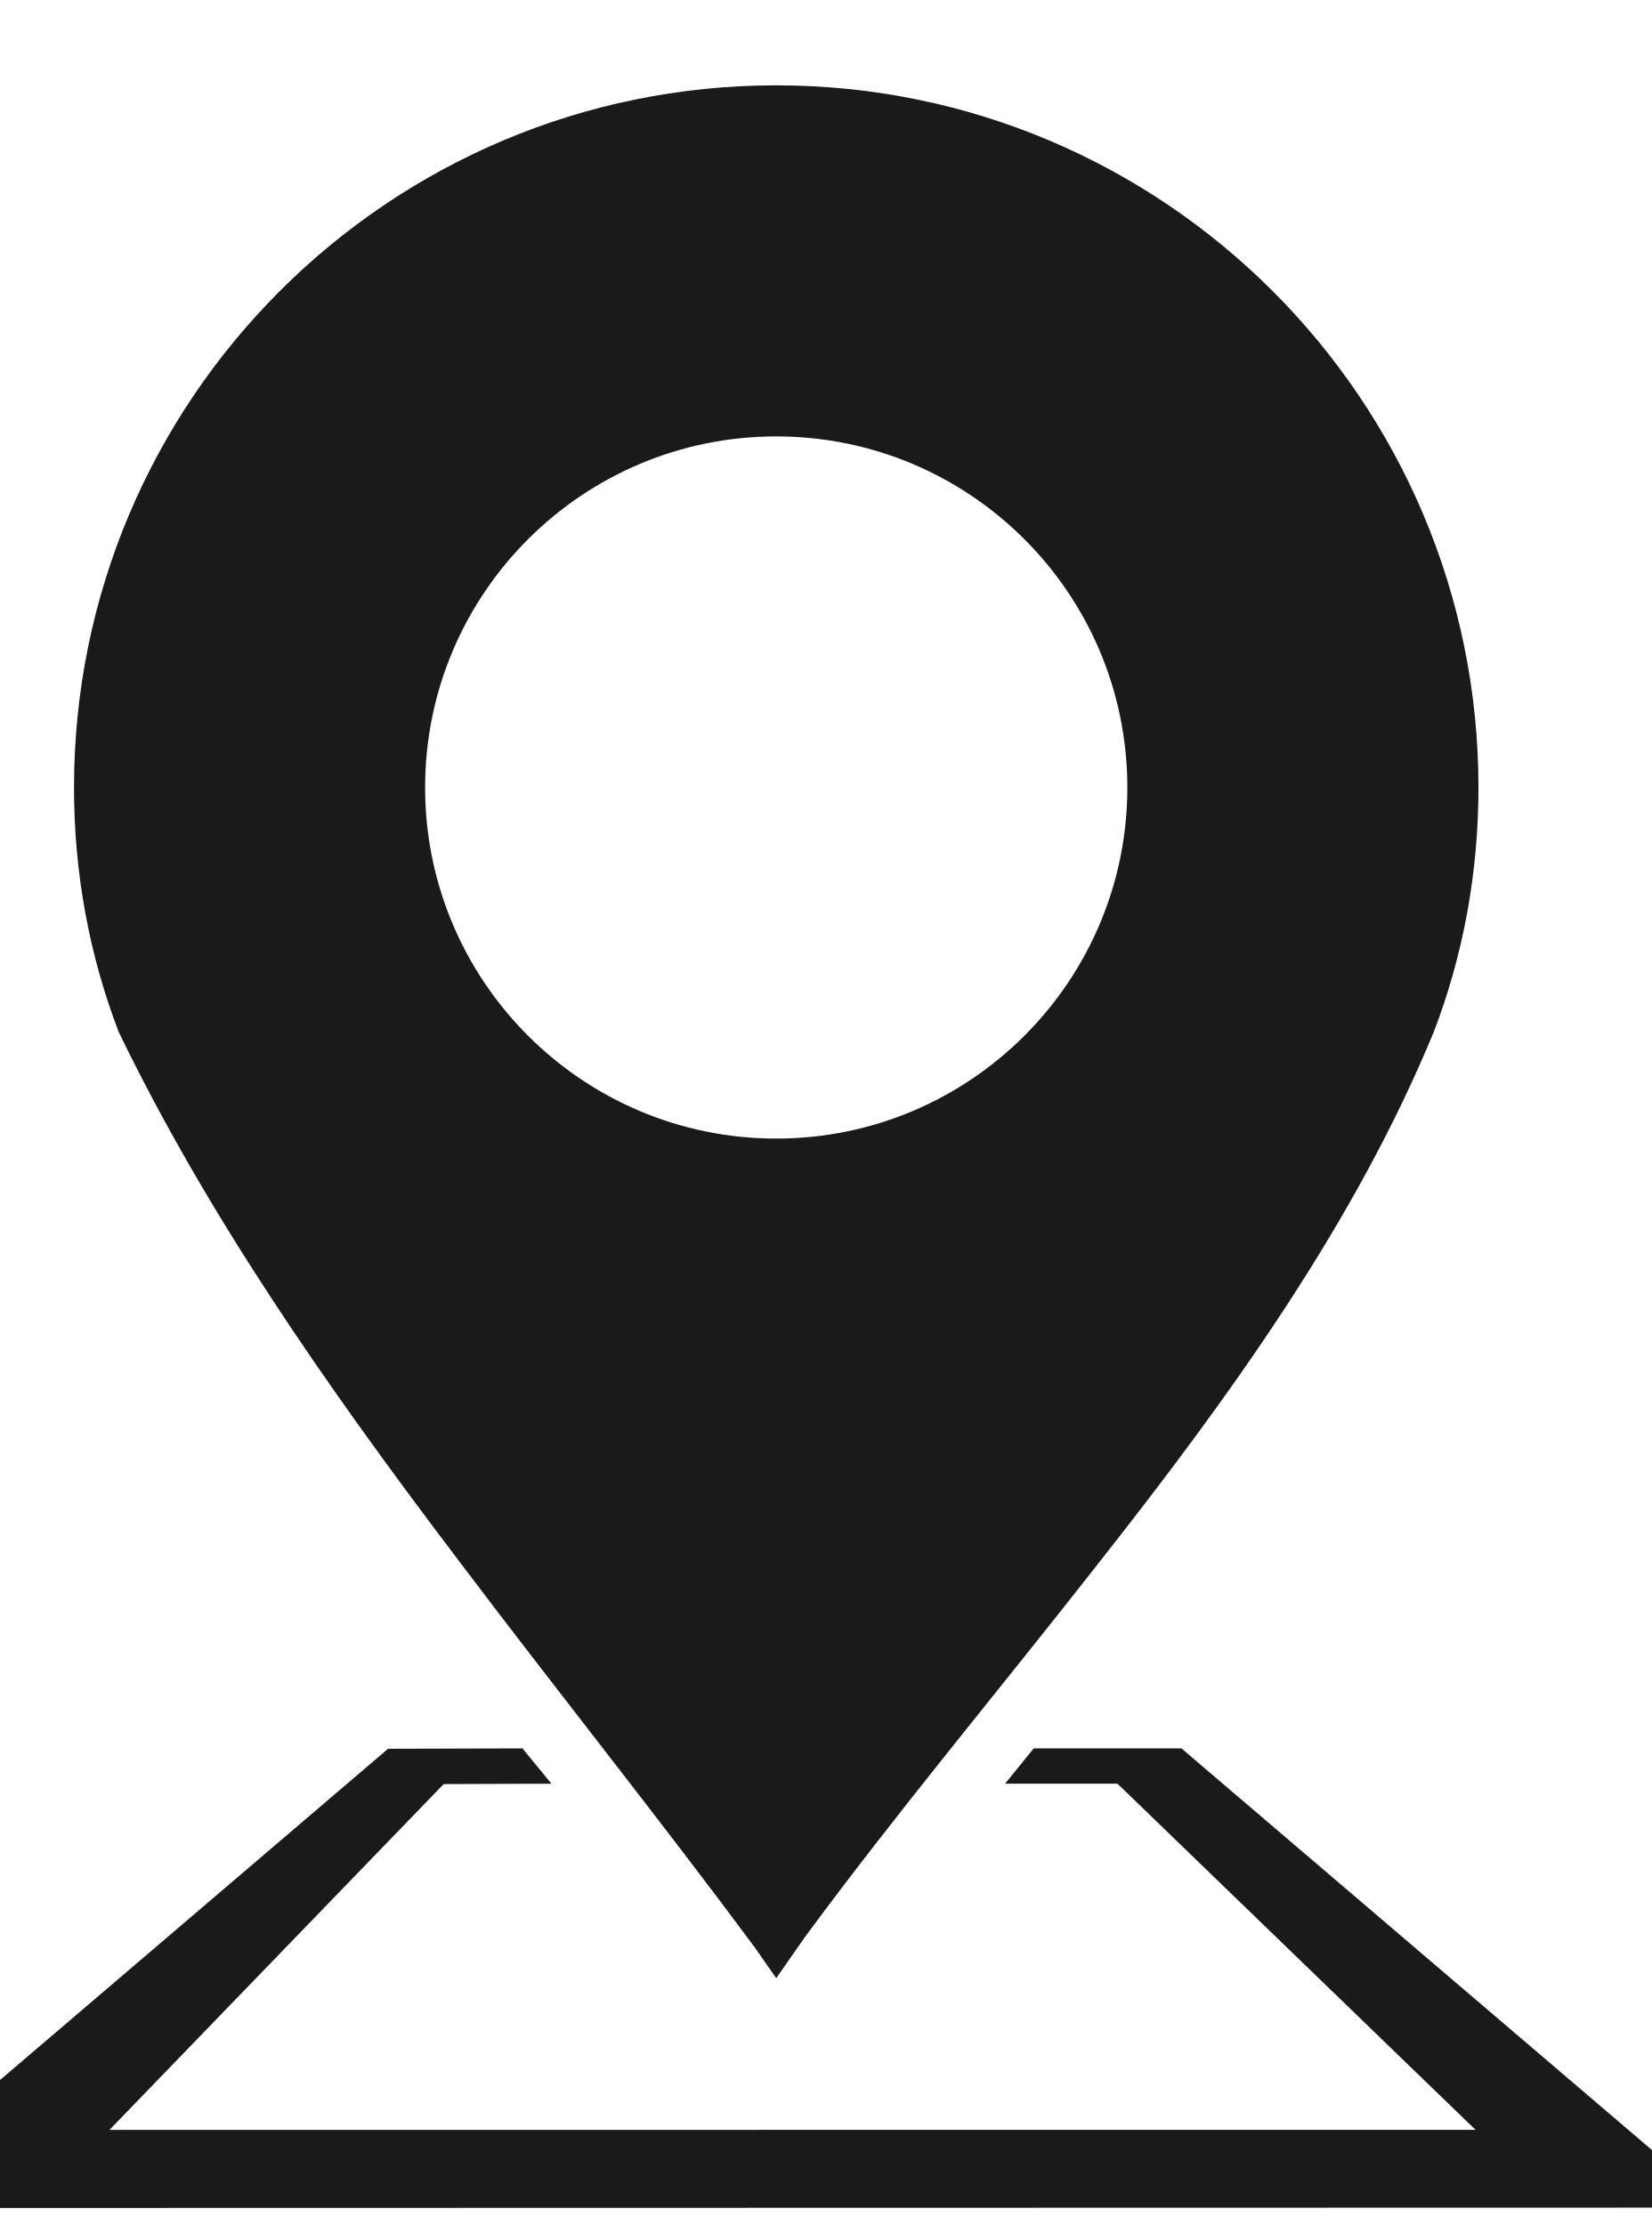
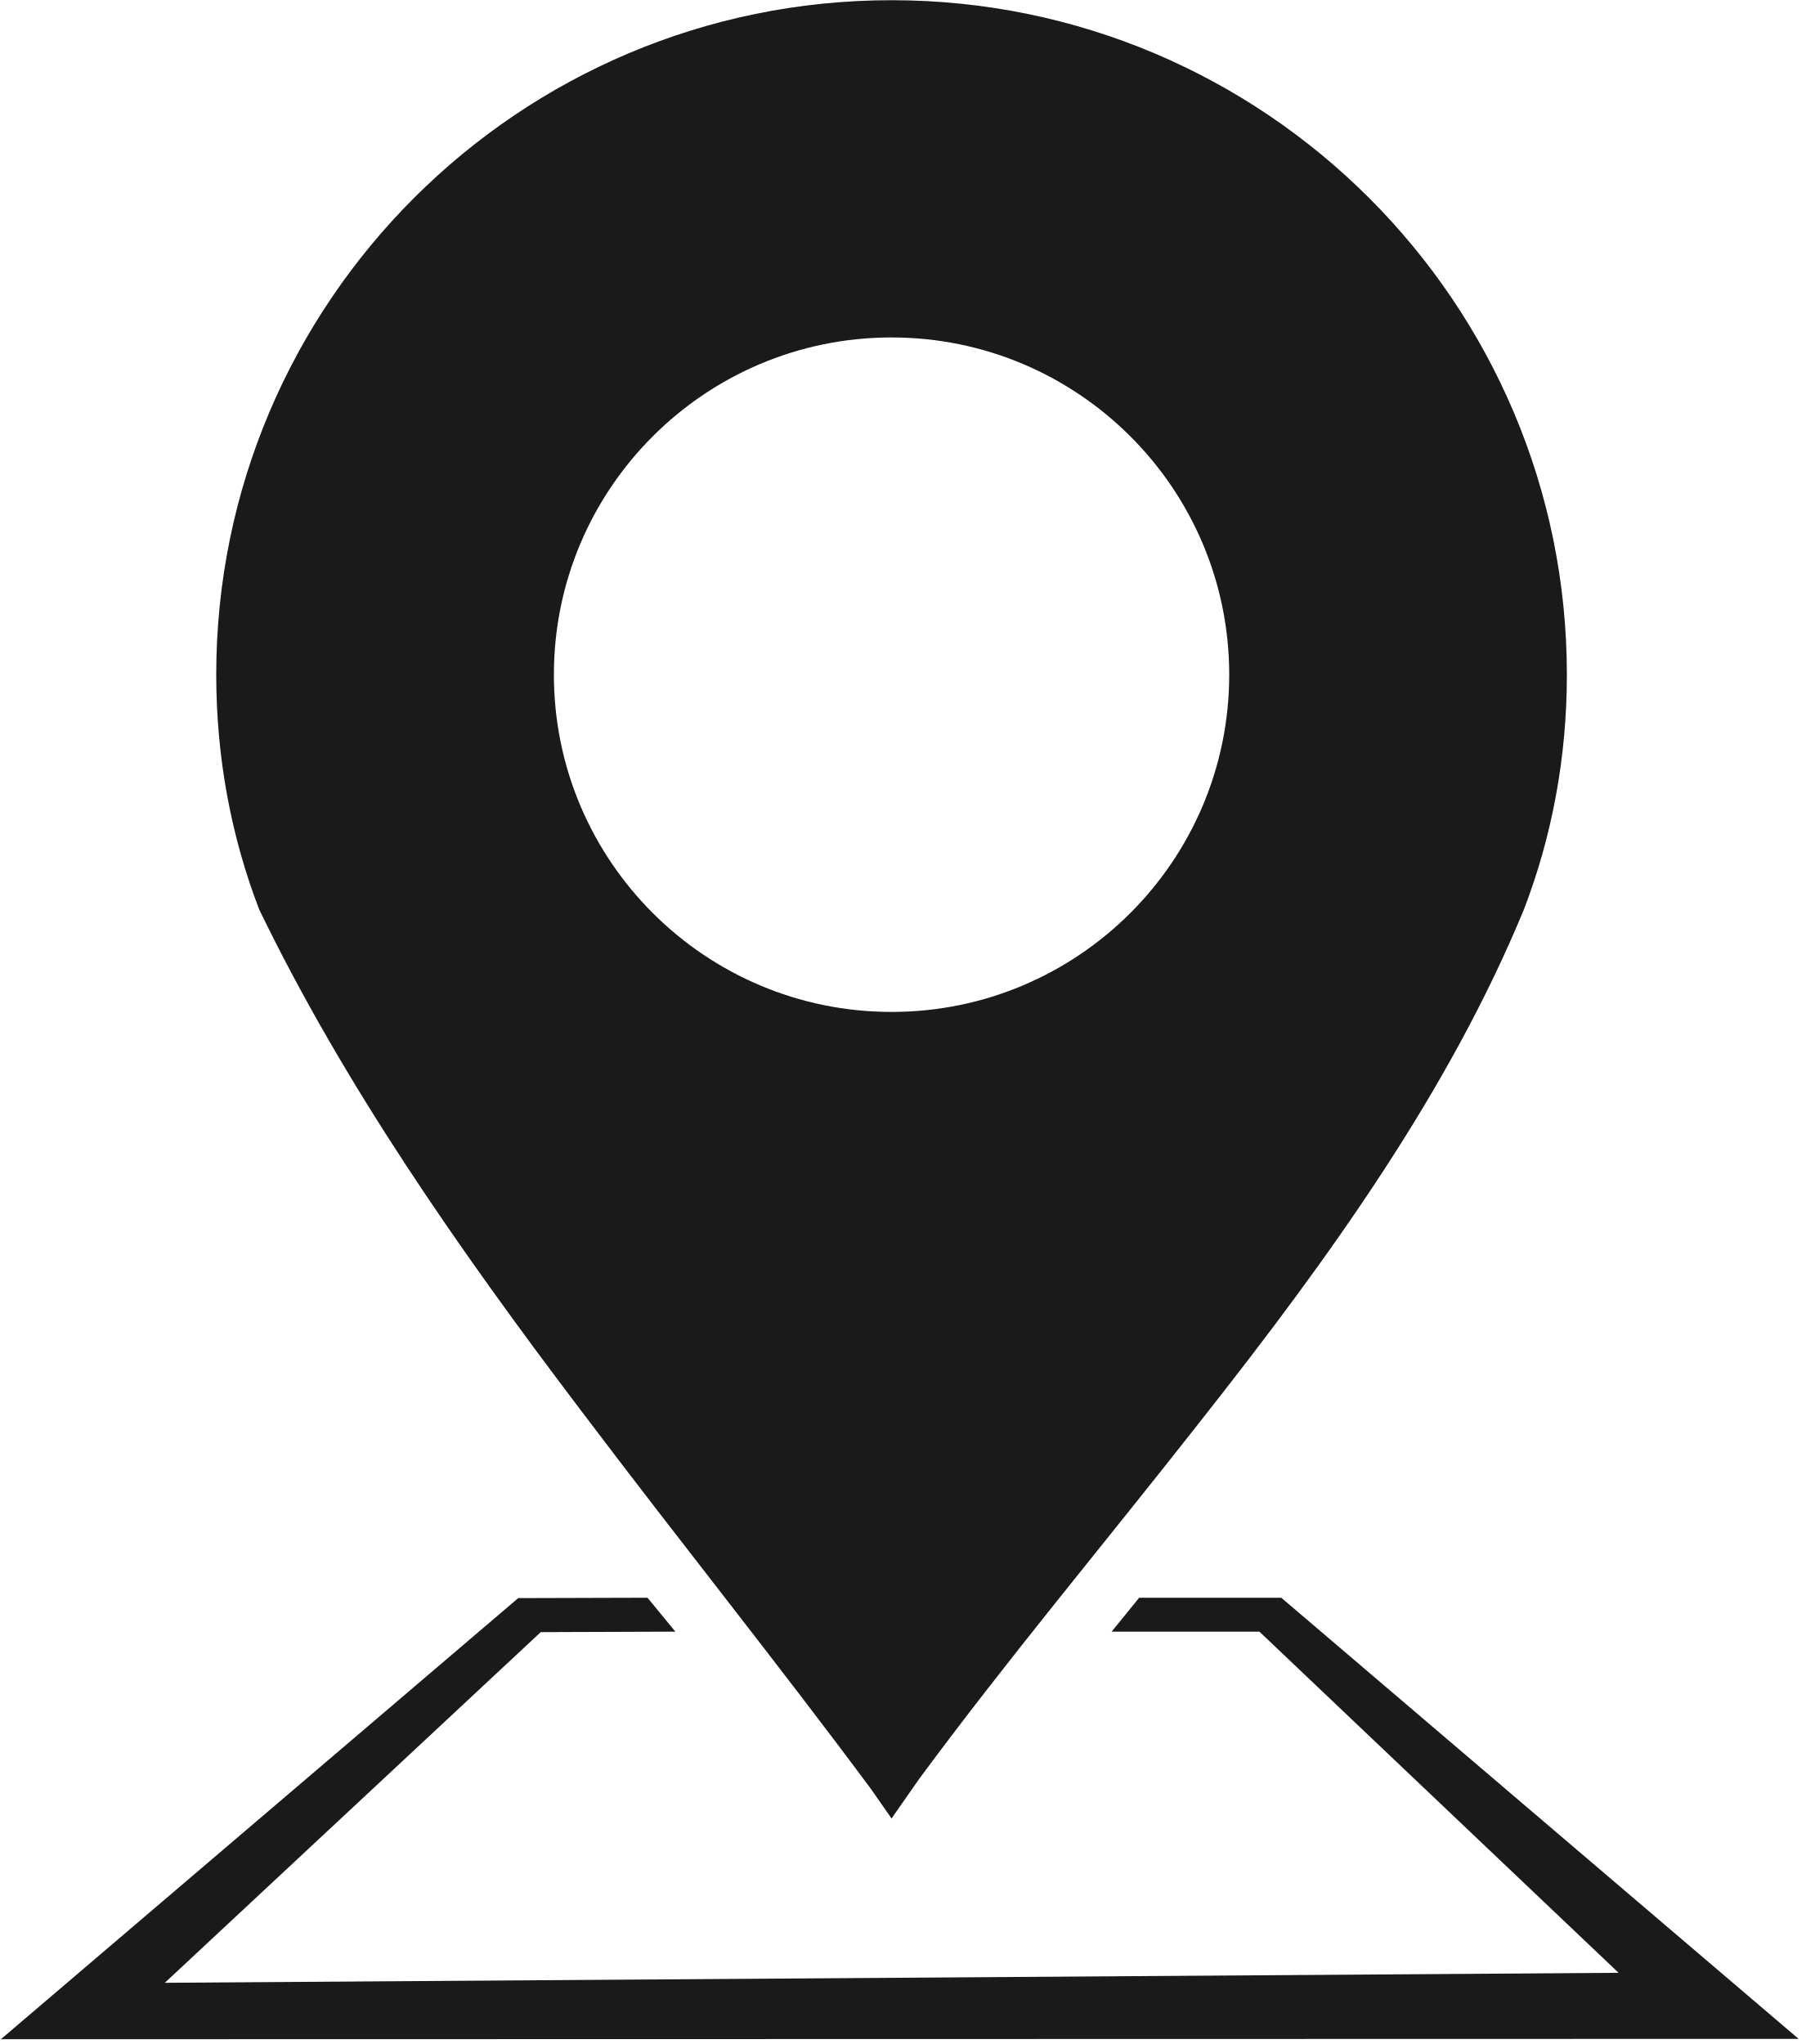
- <svg xmlns="http://www.w3.org/2000/svg" width="100%" height="100%" viewBox="0 0 121 163" version="1.1" xml:space="preserve" style="fill-rule:evenodd;clip-rule:evenodd;stroke-linejoin:round;stroke-miterlimit:2;">
-   <rect id="Artboard3" x="-11.052" y="6.236" width="137.175" height="155.519" style="fill:none;" />
-   <path d="M73.622,130.671C74.358,129.756 75.061,128.888 75.72,128.085L86.544,128.085L125.949,161.727L-10.981,161.755L28.424,128.113L38.271,128.085C38.958,128.914 39.668,129.78 40.393,130.671L32.5,130.699L8.017,156.033L108.083,156.027L81.858,130.671L73.622,130.671Z" style="fill:#1a1a1a;" />
-   <path d="M33.217,113.824C23.898,101.518 15.168,88.985 8.703,75.615L8.7,75.612C6.56,70.048 5.421,64.001 5.421,57.69C5.421,29.3 28.47,6.251 56.86,6.251C85.25,6.251 108.299,29.3 108.299,57.69C108.299,63.998 107.161,70.043 105.022,75.606L105.022,75.606C99.303,89.468 90.271,102.073 80.551,114.41L80.214,114.84C73.131,123.88 65.688,132.777 58.94,141.936L56.86,144.92L55.297,142.678C48.266,133.192 40.795,123.867 33.661,114.41L33.217,113.824ZM56.86,31.971C71.055,31.971 82.579,43.495 82.579,57.69C82.579,71.885 71.055,83.41 56.86,83.41C42.665,83.41 31.14,71.885 31.14,57.69C31.14,43.495 42.665,31.971 56.86,31.971Z" style="fill:#1a1a1a;" />
+ <svg xmlns="http://www.w3.org/2000/svg" width="100%" height="100%" viewBox="0 0 144 163" version="1.1" xml:space="preserve" style="fill-rule:evenodd;clip-rule:evenodd;stroke-linejoin:round;stroke-miterlimit:2;">
+   <g id="g186">
+     </g>
+   <rect id="Artboard3" x="0" y="-0" width="143.437" height="162.619" style="fill:none;" />
+   <path d="M88.651,130.117C89.421,129.16 90.158,128.252 90.847,127.412L102.18,127.412L143.437,162.59L0.071,162.619L41.327,127.442L51.638,127.412C52.357,128.279 53.101,129.184 53.86,130.117L43.124,130.155L13.143,158.119L129.08,157.322L100.436,130.117L88.651,130.117Z" style="fill:#1a1a1a;" />
+   <path d="M46.346,112.5C36.589,99.632 27.449,86.527 20.68,72.547L20.676,72.544C18.436,66.726 17.244,60.403 17.244,53.803C17.244,24.117 41.376,0.016 71.1,0.016C100.825,0.016 124.957,24.117 124.957,53.803C124.957,60.4 123.766,66.72 121.527,72.537L121.527,72.537C115.539,87.032 106.082,100.213 95.906,113.112L95.553,113.563C88.137,123.015 80.344,132.318 73.278,141.895L71.1,145.016L69.465,142.672C62.103,132.752 54.28,123.002 46.811,113.112L46.346,112.5ZM71.1,26.91C85.963,26.91 98.029,38.96 98.029,53.803C98.029,68.646 85.963,80.697 71.1,80.697C56.238,80.697 44.172,68.646 44.172,53.803C44.172,38.96 56.238,26.91 71.1,26.91Z" style="fill:#1a1a1a;" />
+   <g id="g966">
+     </g>
</svg>
